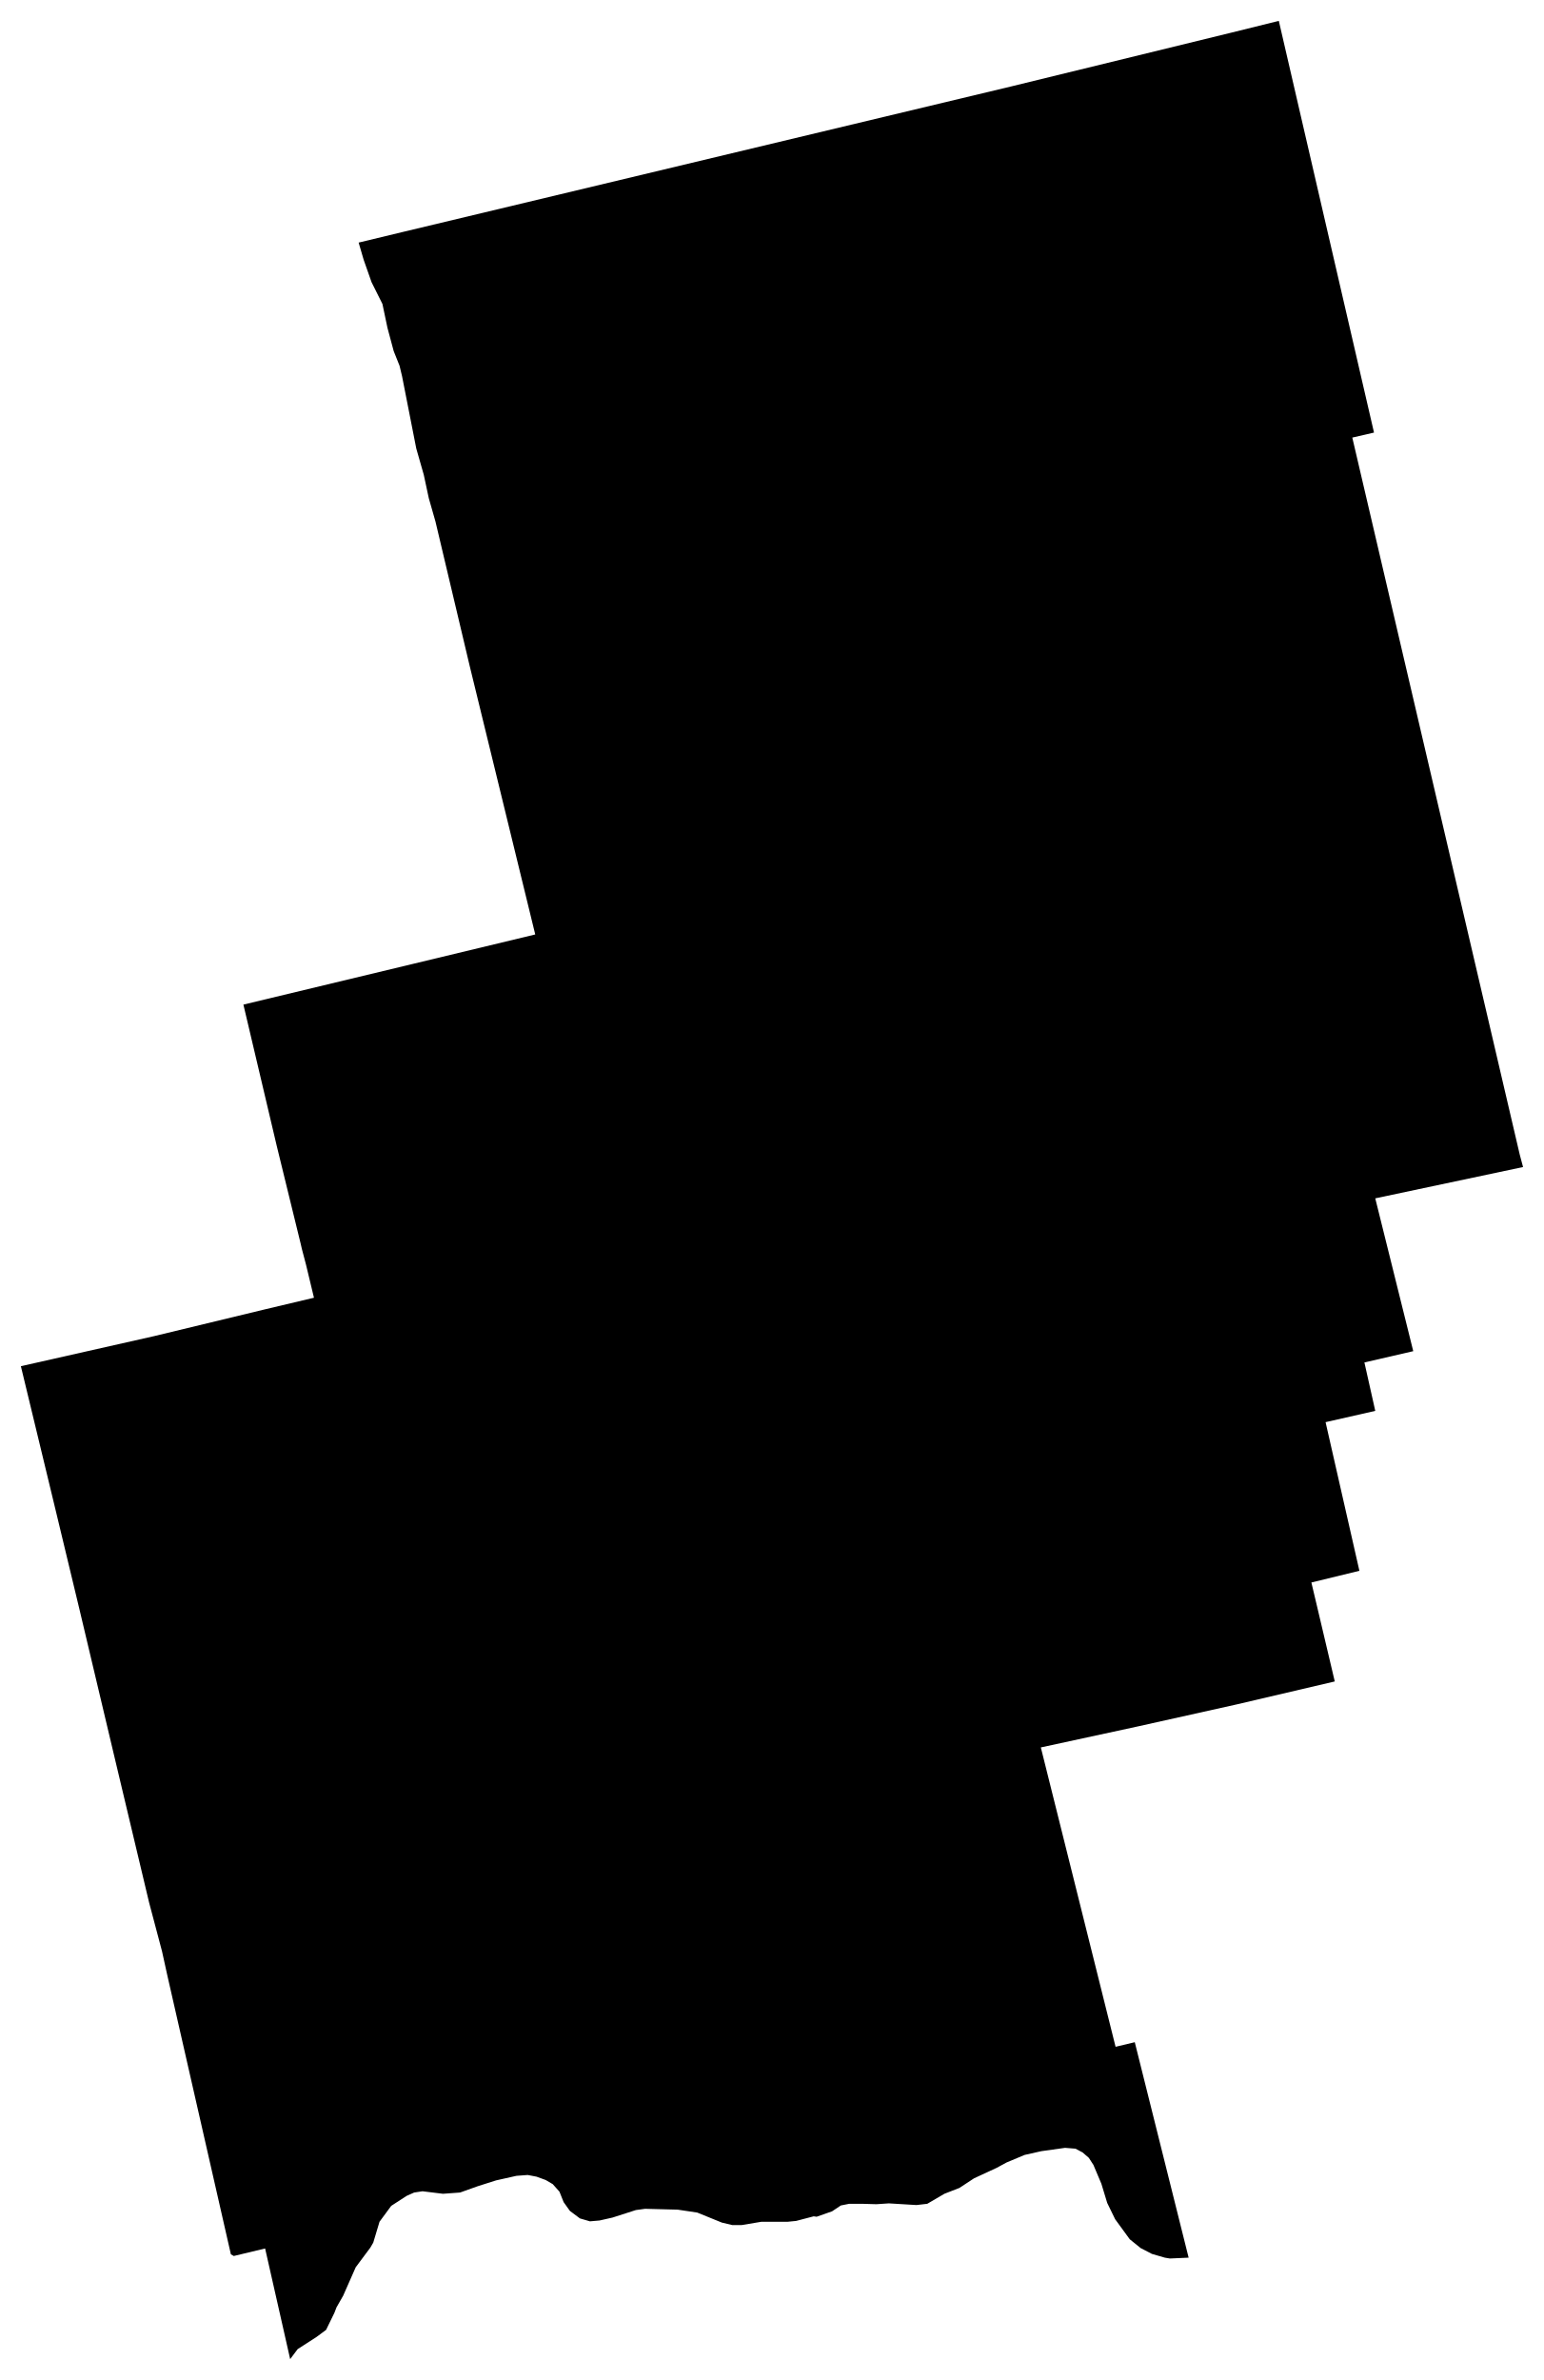
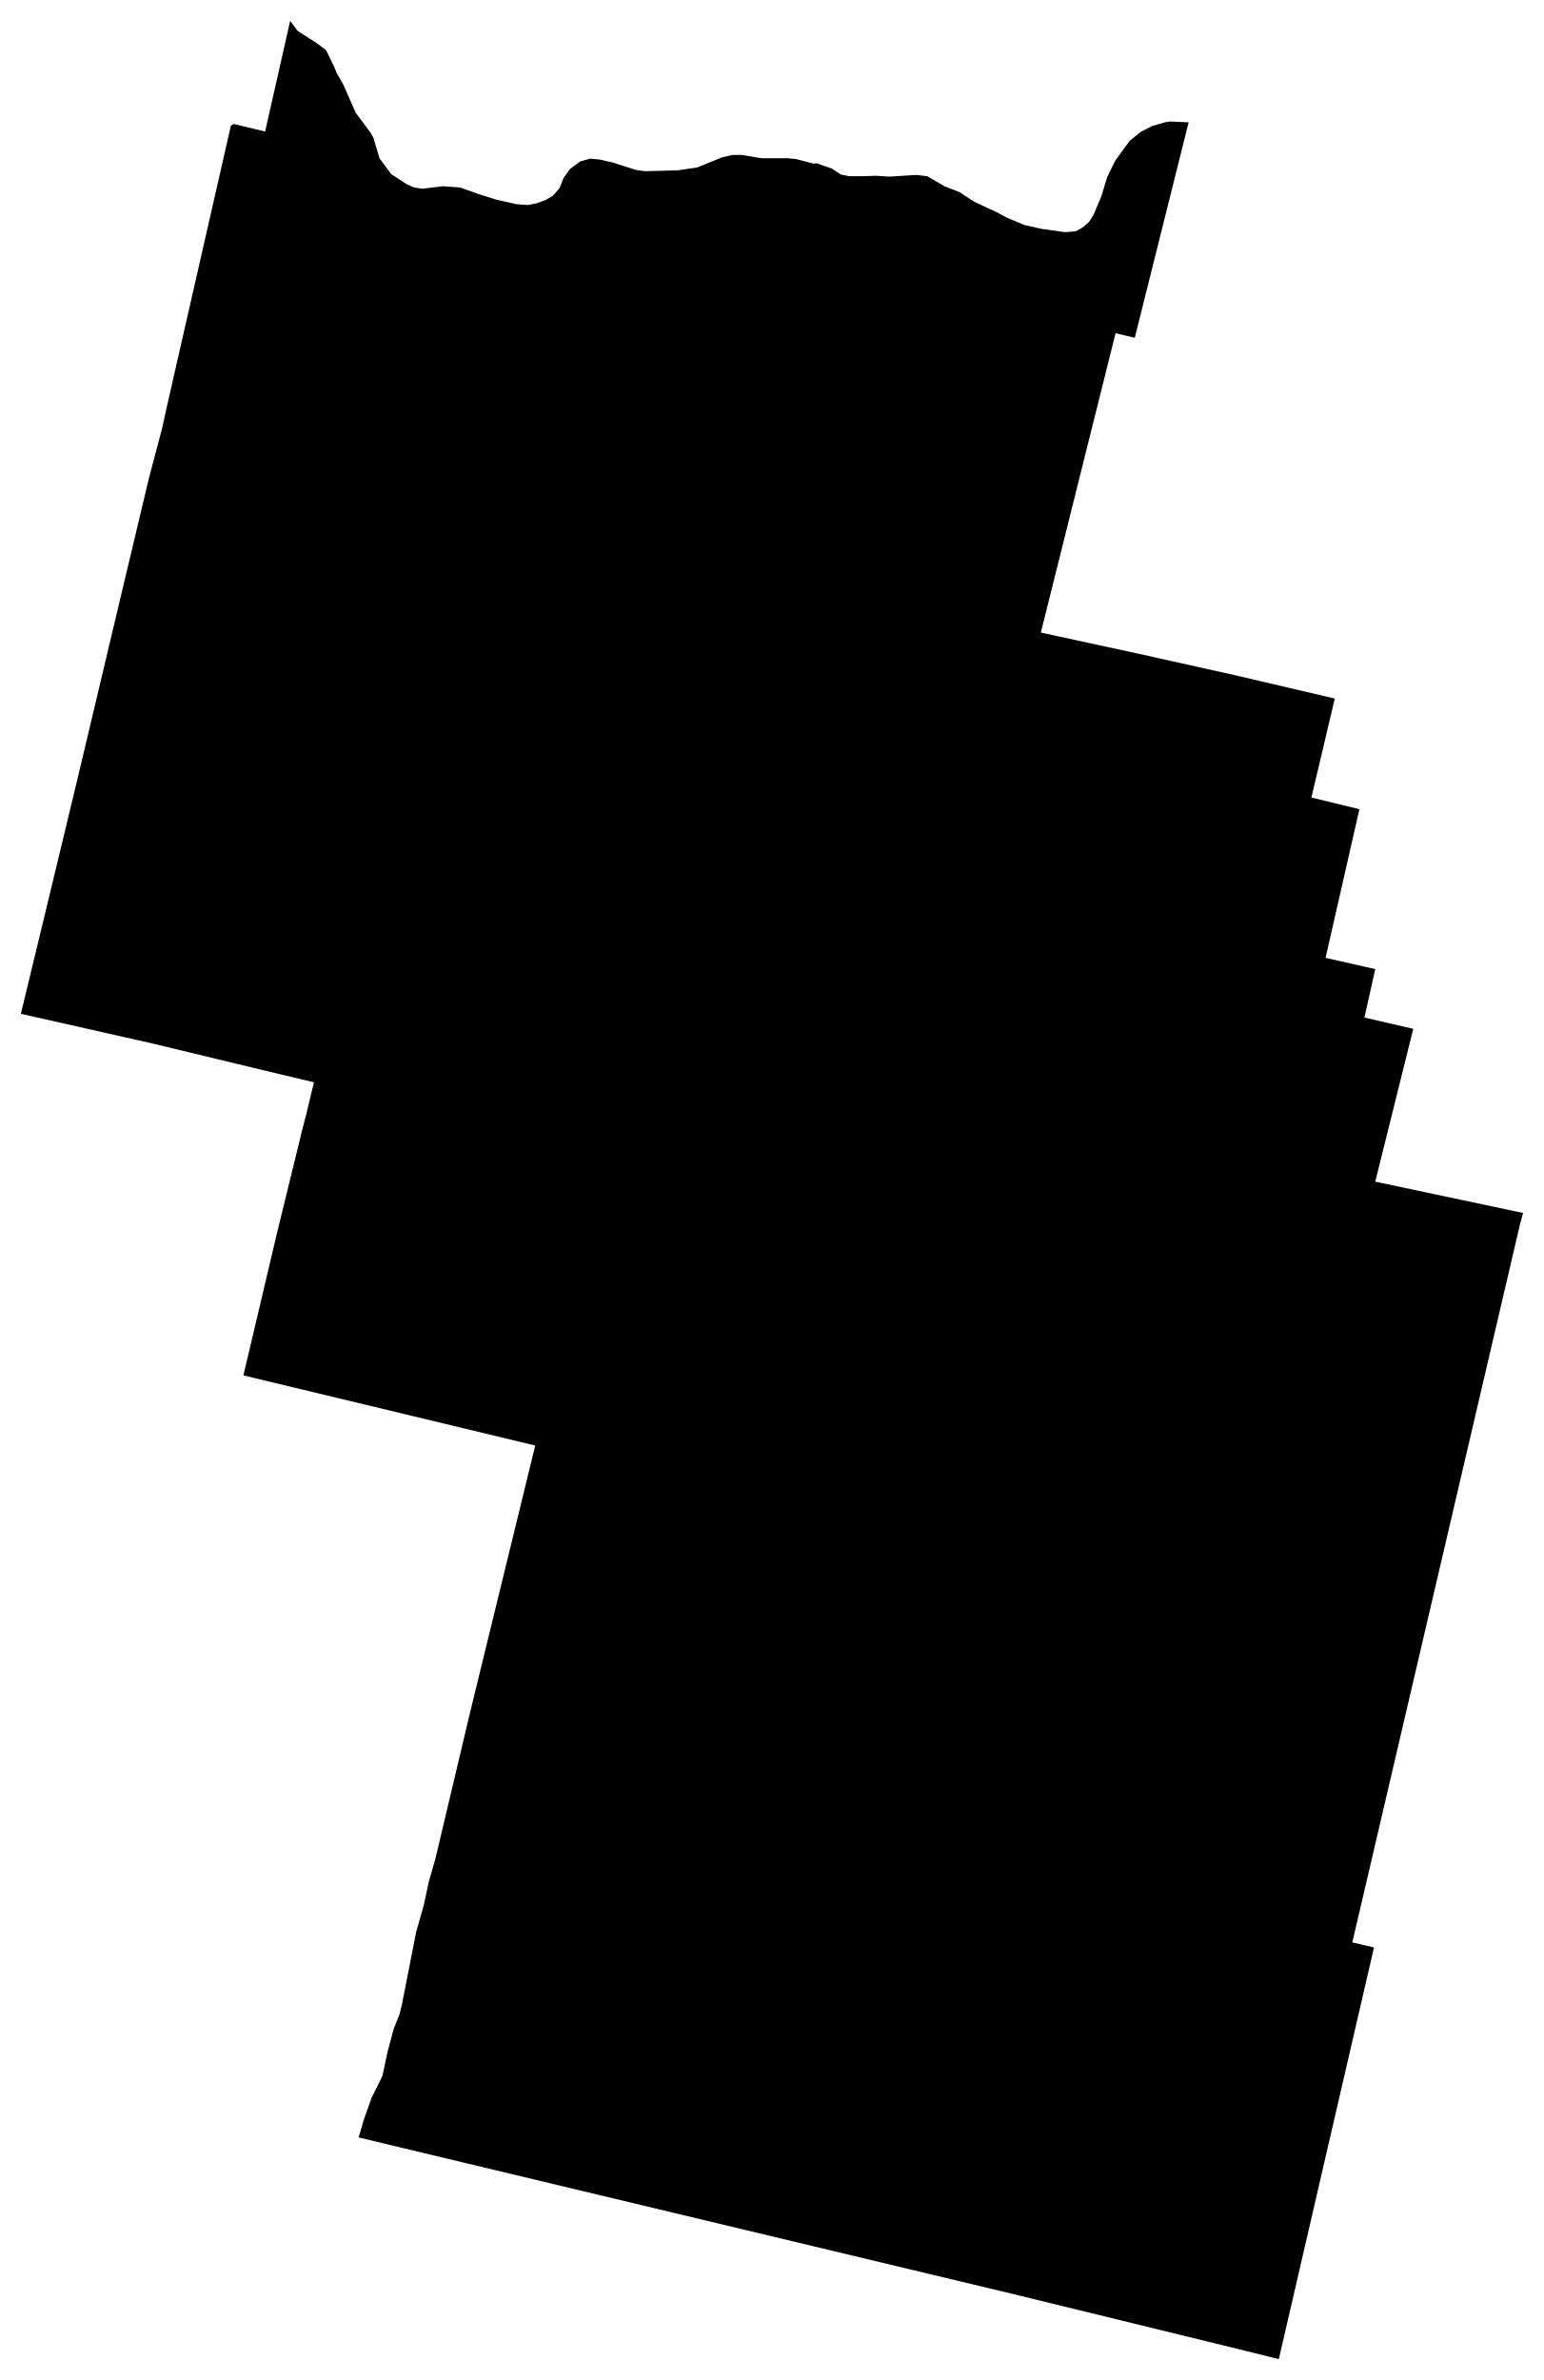
<svg xmlns="http://www.w3.org/2000/svg" viewBox="215.1 15.0 369.7 570.0" aria-label="Columbia County Places Map" role="img">
-   <path class="county-boundary" d="M271.1,555.3L278.6,553.5L284.6,580.0L286.4,577.6L290.9,574.7L293.2,573.0L295.2,568.9L295.7,567.6L297.3,564.8L300.3,558.0L303.8,553.3L304.5,552.1L306.0,547.1L308.8,543.3L312.5,540.9L314.3,540.1L316.3,539.8L321.2,540.4L325.3,540.1L329.5,538.6L333.9,537.2L338.8,536.1L341.5,535.9L343.6,536.3L345.8,537.1L347.5,538.1L349.1,539.9L350.1,542.4L351.6,544.5L354.0,546.3L356.4,547.0L358.7,546.8L361.8,546.1L367.4,544.3L369.6,544.0L377.4,544.2L382.1,544.9L388.0,547.3L390.5,547.9L392.7,547.9L397.5,547.1L403.8,547.1L405.8,546.9L410.0,545.8L410.7,545.9L414.4,544.6L416.5,543.2L418.5,542.8L421.6,542.8L425.0,542.9L428.0,542.7L434.6,543.1L437.2,542.8L441.3,540.4L444.9,539.0L448.4,536.7L453.8,534.2L456.2,532.9L460.5,531.1L464.5,530.2L470.2,529.4L472.7,529.6L474.4,530.5L475.9,531.8L477.0,533.5L478.9,538.0L480.3,542.6L482.2,546.5L485.7,551.3L488.3,553.4L491.0,554.8L494.1,555.7L495.3,555.9L499.8,555.7L486.9,504.1L482.3,505.2L464.4,433.5L487.5,428.5L511.3,423.2L534.8,417.7L530.6,399.9L529.2,394.0L540.7,391.2L532.6,355.6L544.5,352.9L541.9,341.3L553.6,338.6L544.5,302.0L579.9,294.5L579.1,291.5L539.0,119.8L544.2,118.6L521.4,20.0L510.1,22.8L457.3,35.7L311.8,70.5L301.0,73.1L302.2,77.2L304.1,82.6L306.7,87.8L307.9,93.5L309.4,99.1L310.8,102.6L311.4,105.1L314.8,122.4L316.6,128.7L317.8,134.3L319.4,139.9L327.6,174.5L343.3,238.8L314.2,245.8L273.4,255.6L281.4,289.5L287.1,312.8L287.4,314.1L288.4,317.9L290.3,325.8L278.5,328.6L252.0,335.0L220.1,342.2L227.1,371.2L228.5,377.0L234.1,400.3L242.4,435.3L250.8,470.6L253.9,482.3L255.2,488.2L270.4,554.9L271.1,555.3Z" />
+   <path class="county-boundary" d="M271.1,44.7L278.6,46.5L284.6,20.0L286.4,22.4L290.9,25.3L293.2,27.0L295.2,31.1L295.7,32.4L297.3,35.2L300.3,42.0L303.8,46.7L304.5,47.9L306.0,52.9L308.8,56.7L312.5,59.1L314.3,59.9L316.3,60.2L321.2,59.6L325.3,59.9L329.5,61.4L333.9,62.8L338.8,63.9L341.5,64.1L343.6,63.7L345.8,62.9L347.5,61.9L349.1,60.1L350.1,57.6L351.6,55.5L354.0,53.7L356.4,53.0L358.7,53.2L361.8,53.9L367.4,55.7L369.6,56.0L377.4,55.8L382.1,55.1L388.0,52.7L390.5,52.1L392.7,52.1L397.5,52.9L403.8,52.9L405.8,53.1L410.0,54.2L410.7,54.1L414.4,55.4L416.5,56.8L418.5,57.2L421.6,57.2L425.0,57.1L428.0,57.3L434.6,56.9L437.2,57.2L441.3,59.6L444.9,61.0L448.4,63.3L453.8,65.8L456.2,67.1L460.5,68.9L464.5,69.8L470.2,70.6L472.7,70.4L474.4,69.5L475.9,68.2L477.0,66.5L478.9,62.0L480.3,57.4L482.2,53.5L485.7,48.7L488.3,46.6L491.0,45.2L494.1,44.3L495.3,44.1L499.8,44.3L486.9,95.9L482.3,94.8L464.4,166.5L487.5,171.5L511.3,176.8L534.8,182.3L530.6,200.1L529.2,206.0L540.7,208.8L532.6,244.4L544.5,247.1L541.9,258.7L553.6,261.4L544.5,298.0L579.9,305.5L579.1,308.5L539.0,480.2L544.2,481.4L521.4,580.0L510.1,577.2L457.3,564.3L311.8,529.5L301.0,526.9L302.2,522.8L304.1,517.4L306.7,512.2L307.9,506.5L309.4,500.9L310.8,497.4L311.4,494.9L314.8,477.6L316.6,471.3L317.8,465.7L319.4,460.1L327.6,425.5L343.3,361.2L314.2,354.2L273.4,344.4L281.4,310.5L287.1,287.2L287.4,285.9L288.4,282.1L290.3,274.2L278.5,271.4L252.0,265.0L220.1,257.8L227.1,228.8L228.5,223.0L234.1,199.7L242.4,164.7L250.8,129.4L253.9,117.7L255.2,111.8L270.4,45.1L271.1,44.7Z" />
  <g id="places">
-     <path class="place" id="WA-013-starbuck" data-name="Starbuck" data-slug="starbuck" data-type="city" d="M324.5,511.8L325.0,511.2L326.4,509.7L326.8,509.2L327.2,510.0L328.0,509.4L328.4,508.7L329.9,508.4L329.7,507.3L328.1,508.8L327.5,508.9L327.3,508.0L327.6,507.2L327.4,506.2L328.3,506.0L328.9,506.0L329.9,505.3L330.5,505.2L332.1,504.9L331.8,503.6L332.1,502.8L331.8,501.4L331.3,501.9L331.1,503.0L329.0,504.0L328.7,502.9L328.1,503.0L327.4,503.2L326.8,503.4L326.5,504.1L325.4,505.1L325.5,506.3L325.2,507.6L324.9,508.3L324.7,509.2L324.1,509.6L324.4,511.0L324.5,511.8Z" />
-     <path class="place" id="WA-013-dayton" data-name="Dayton" data-slug="dayton" data-type="city" d="M361.3,322.1L362.4,322.5L363.1,323.0L363.3,323.9L363.7,324.7L363.0,324.9L363.2,325.7L363.9,326.3L364.7,329.6L364.9,330.7L365.4,332.4L366.2,332.3L366.8,332.5L368.4,333.1L369.1,333.4L369.6,333.1L370.5,333.4L371.9,333.9L373.1,333.7L373.7,333.6L374.6,333.4L375.3,333.2L376.5,332.9L376.1,331.5L376.1,330.5L376.5,329.9L377.2,329.7L377.1,328.1L376.9,327.2L376.5,326.3L376.3,325.4L376.5,324.7L376.9,324.0L376.2,324.0L377.1,323.7L378.0,323.4L378.5,323.1L379.2,323.0L379.9,322.9L380.6,322.8L380.7,320.9L379.3,320.5L378.6,321.0L378.1,320.3L380.7,319.5L380.3,316.6L380.3,315.2L380.5,313.7L379.6,313.7L379.3,312.3L378.5,312.2L378.4,313.7L377.9,314.1L377.2,313.2L376.5,313.3L376.7,314.4L376.0,314.6L373.7,315.2L374.2,317.2L371.6,318.6L372.0,320.5L372.2,321.6L371.4,321.8L370.6,322.0L370.0,322.2L368.7,322.5L366.4,323.0L365.7,322.6L362.7,320.7L362.3,319.2L361.5,320.6L360.9,321.8L361.3,322.1ZM356.3,327.1L357.1,327.6L357.8,327.9L358.6,328.0L358.1,327.3L356.1,326.9L356.3,327.1Z" />
+     <path class="place" id="WA-013-starbuck" data-name="Starbuck" data-slug="starbuck" data-type="city" d="M324.5,88.2L325.0,88.8L326.4,90.3L326.8,90.8L327.2,90.0L328.0,90.6L328.4,91.3L329.9,91.6L329.7,92.7L328.1,91.2L327.5,91.1L327.3,92.0L327.6,92.8L327.4,93.8L328.3,94.0L328.9,94.0L329.9,94.7L330.5,94.8L332.1,95.1L331.8,96.4L332.1,97.2L331.8,98.6L331.3,98.1L331.1,97.0L329.0,96.0L328.7,97.1L328.1,97.0L327.4,96.8L326.8,96.6L326.5,95.9L325.4,94.9L325.5,93.7L325.2,92.4L324.9,91.7L324.7,90.8L324.1,90.4L324.4,89.0L324.5,88.2Z" />
+     <path class="place" id="WA-013-dayton" data-name="Dayton" data-slug="dayton" data-type="city" d="M361.3,277.9L362.4,277.5L363.1,277.0L363.3,276.1L363.7,275.3L363.0,275.1L363.2,274.3L363.9,273.7L364.7,270.4L364.9,269.3L365.4,267.6L366.2,267.7L366.8,267.5L368.4,266.9L369.1,266.6L369.6,266.9L370.5,266.6L371.9,266.1L373.1,266.3L373.7,266.4L374.6,266.6L375.3,266.8L376.5,267.1L376.1,268.5L376.1,269.5L376.5,270.1L377.2,270.3L377.1,271.9L376.9,272.8L376.5,273.7L376.3,274.6L376.5,275.3L376.9,276.0L376.2,276.0L377.1,276.3L378.0,276.6L378.5,276.9L379.2,277.0L379.9,277.1L380.6,277.2L380.7,279.1L379.3,279.5L378.6,279.0L378.1,279.7L380.7,280.5L380.3,283.4L380.3,284.8L380.5,286.3L379.6,286.3L379.3,287.7L378.5,287.8L378.4,286.3L377.9,285.9L377.2,286.8L376.5,286.7L376.7,285.6L376.0,285.4L373.7,284.8L374.2,282.8L371.6,281.4L372.0,279.5L372.2,278.4L371.4,278.2L370.6,278.0L370.0,277.8L368.7,277.5L366.4,277.0L365.7,277.4L362.7,279.3L362.3,280.8L361.5,279.4L360.9,278.2L361.3,277.9ZM356.3,272.9L357.1,272.4L357.8,272.1L358.6,272.0L358.1,272.7L356.1,273.1L356.3,272.9Z" />
  </g>
</svg>
